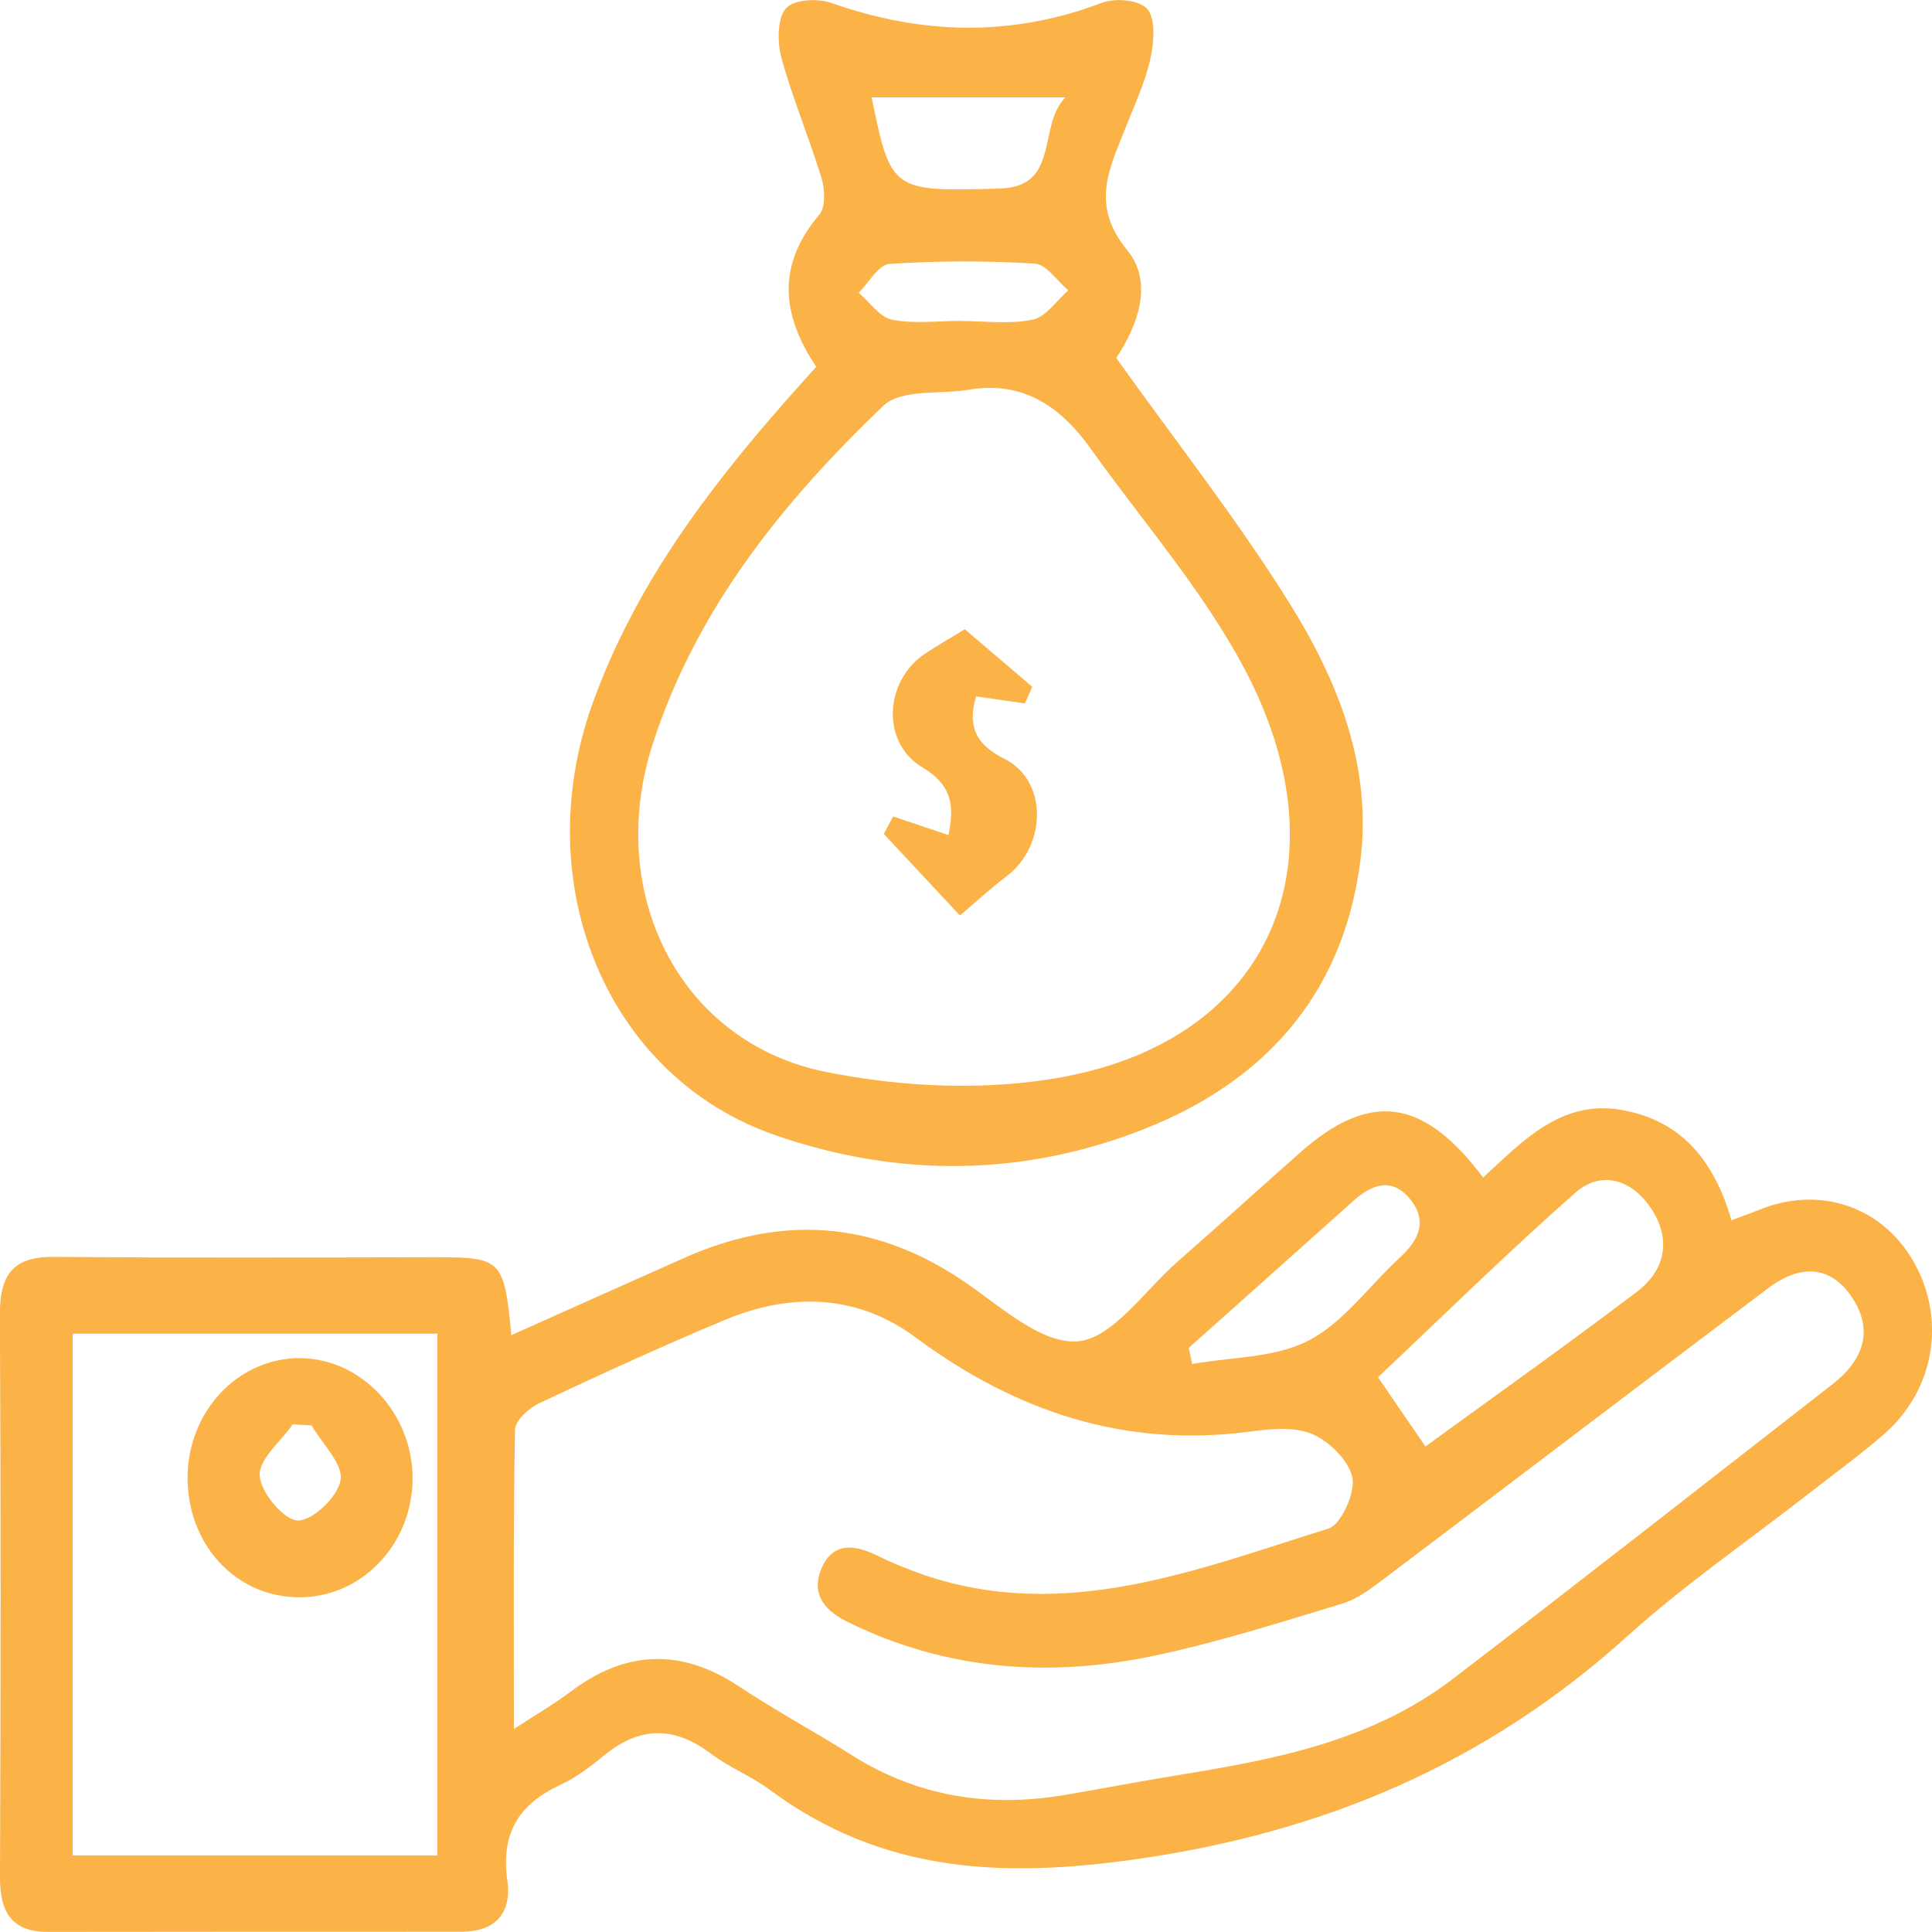
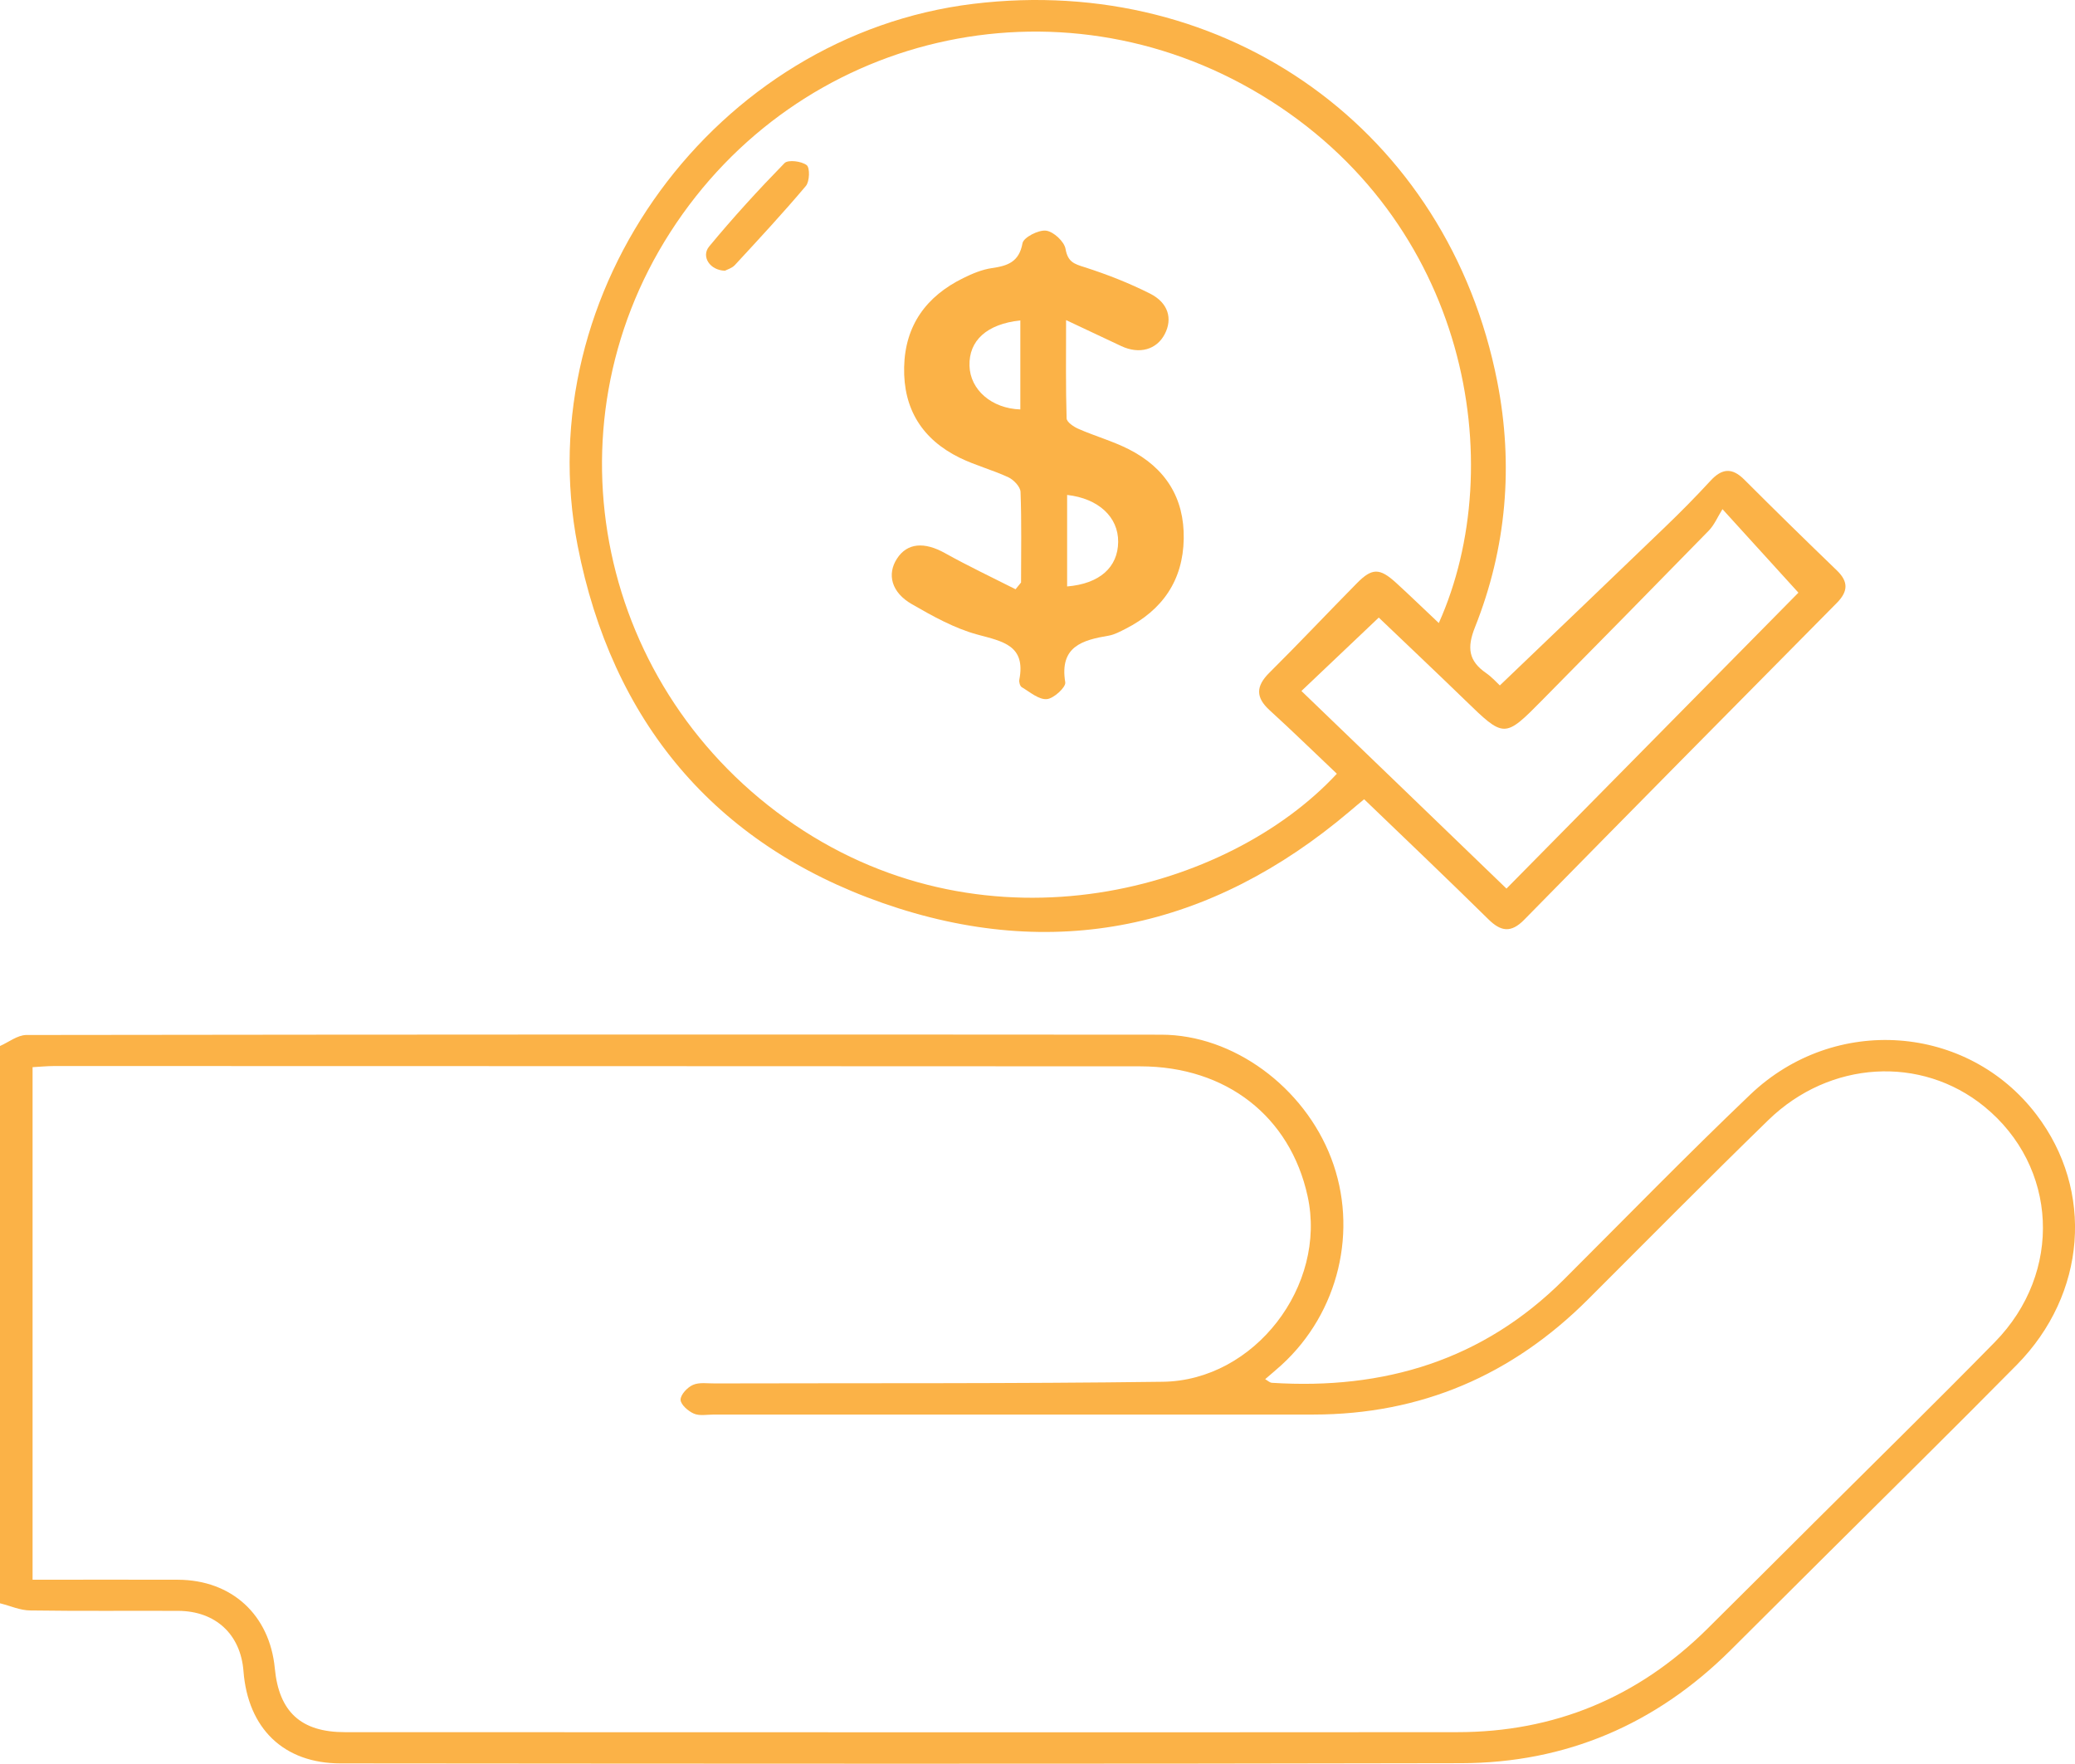
- <svg xmlns="http://www.w3.org/2000/svg" id="Layer_1" data-name="Layer 1" viewBox="0 0 200 200">
+ <svg xmlns="http://www.w3.org/2000/svg" id="Layer_1" data-name="Layer 1" viewBox="0 0 200.01 169.98">
  <defs>
    <style>
      .cls-1 {
        fill: #fbb247;
      }
    </style>
  </defs>
-   <path class="cls-1" d="M52.94,138.21c6.21-2.77,12.08-5.41,17.96-8.02,9.87-4.38,19.35-3.87,28.55,2.24,3.89,2.58,8.16,6.67,12.05,6.43,3.62-.23,6.99-5.27,10.42-8.27,4.25-3.72,8.43-7.53,12.66-11.27,7.19-6.36,12.73-5.72,18.95,2.58,4.06-3.75,8.05-8.04,14.2-7.02,6.15,1.02,9.66,5.07,11.51,11.44,1.04-.39,1.96-.71,2.87-1.08,6.23-2.55,12.72-.37,15.99,5.38,3.4,5.98,2.18,13.29-3.11,17.88-2.41,2.1-5,3.97-7.52,5.94-6.35,4.96-13.01,9.53-19.01,14.94-14.76,13.32-31.61,20.34-50.83,23.08-13.77,1.96-26.28,1.46-37.91-7.16-1.94-1.44-4.24-2.33-6.17-3.79-3.81-2.88-7.38-2.78-11.05,.24-1.4,1.16-2.9,2.28-4.52,3.03-4.14,1.93-6.17,4.86-5.46,9.9,.49,3.49-1.39,5.29-4.72,5.29-14.28,0-28.56,0-42.84,.02-3.59,0-4.97-1.86-4.96-5.62,.08-19.45,.09-38.9-.01-58.35-.02-4.29,1.59-5.94,5.58-5.91,13.24,.12,26.48,.06,39.72,.04,6.59,0,6.92,.3,7.64,8.04Zm.25,40.78c2.44-1.59,4.23-2.63,5.88-3.87,5.74-4.33,11.48-4.5,17.47-.52,3.78,2.51,7.77,4.65,11.6,7.07,6.83,4.33,14.17,5.45,21.92,4.17,3.67-.61,7.33-1.33,11-1.93,10.32-1.68,20.65-3.45,29.39-10.15,13.15-10.07,26.19-20.3,39.27-30.48,3.04-2.37,4.35-5.44,2-8.97-2.35-3.54-5.59-3.28-8.63-.99-13.31,10.01-26.56,20.11-39.85,30.14-1.32,.99-2.72,2.07-4.23,2.53-6.42,1.94-12.84,3.99-19.38,5.38-10.89,2.32-21.6,1.59-31.85-3.45-2.29-1.13-3.89-2.8-2.75-5.53,1.17-2.78,3.41-2.5,5.7-1.39,1.62,.79,3.29,1.48,4.99,2.06,14.58,4.92,28.18-.57,41.82-4.83,1.28-.4,2.79-3.74,2.46-5.28-.4-1.81-2.46-3.81-4.24-4.53-1.95-.79-4.43-.47-6.62-.19-12.72,1.62-23.95-2.06-34.4-9.81-5.98-4.44-12.88-4.63-19.66-1.8-6.5,2.71-12.91,5.66-19.3,8.66-1.04,.49-2.46,1.79-2.47,2.74-.18,10.05-.11,20.1-.11,30.96Zm-7.91-40.93H7.52v54.01H45.28v-54.01Zm102.27,11.69c7.34-5.35,14.71-10.57,21.92-16.04,2.93-2.22,3.6-5.46,1.4-8.69-2.02-2.96-5.15-3.88-7.79-1.55-7.01,6.17-13.7,12.76-20.43,19.1,1.79,2.62,3.25,4.75,4.91,7.17Zm-24.49-10.21c.12,.55,.24,1.11,.36,1.66,4.05-.73,8.5-.6,12.05-2.43,3.6-1.85,6.28-5.68,9.43-8.57,1.94-1.78,2.95-3.78,1.06-6.08-1.87-2.28-3.94-1.53-5.87,.2-5.67,5.09-11.36,10.15-17.04,15.22Z" />
-   <path class="cls-1" d="M84.5,37.98c-3.76-5.63-3.97-10.72,.34-15.79,.63-.74,.56-2.6,.21-3.73-1.28-4.2-3-8.25-4.16-12.48-.44-1.59-.43-4.12,.47-5.11,.87-.96,3.31-1.06,4.75-.55,9.36,3.29,18.6,3.52,27.96-.03,1.4-.53,3.9-.31,4.72,.67,.86,1.03,.67,3.48,.29,5.15-.54,2.43-1.63,4.73-2.54,7.06-1.66,4.25-3.74,7.99,.16,12.74,2.85,3.47,.89,8.09-1.15,11.15,6.14,8.59,12.43,16.59,17.83,25.21,5.07,8.08,8.78,17.09,7.4,27.18-1.9,13.9-10.23,22.57-22.07,27.32-12.62,5.06-25.7,5.18-38.49,.73-17.36-6.03-25.61-25.92-18.88-44.67,4.32-12.02,11.71-21.88,19.86-31.17,1.01-1.15,2.03-2.28,3.29-3.68Zm15.75,2.37c-3,.5-6.96-.12-8.85,1.69-10.2,9.79-19.21,20.78-23.8,34.88-5.05,15.51,2.76,31,17.87,34.04,8,1.61,16.69,2,24.67,.51,21.4-4,29.34-22.18,18.67-42.27-4.33-8.15-10.51-15.19-15.87-22.71-3.17-4.45-7.09-7.11-12.69-6.14Zm-10.02-30.27c1.99,9.71,2.09,9.77,13.27,9.44,6.3-.19,3.86-6.47,6.79-9.44h-20.06Zm9.16,23.15c2.51,0,5.09,.36,7.52-.14,1.36-.28,2.46-1.97,3.68-3.03-1.15-.97-2.26-2.7-3.46-2.77-5.01-.31-10.06-.3-15.06,.03-1.12,.07-2.13,1.94-3.18,2.99,1.14,.97,2.18,2.53,3.45,2.78,2.29,.46,4.71,.13,7.07,.13Z" />
-   <path class="cls-1" d="M31.08,140.6c6.3,.03,11.6,5.66,11.63,12.36,.03,6.94-5.37,12.54-11.97,12.39-6.47-.14-11.4-5.59-11.32-12.52,.08-6.81,5.28-12.27,11.66-12.24Zm1.19,6.96c-.66-.04-1.31-.08-1.97-.11-1.24,1.77-3.52,3.62-3.42,5.3,.11,1.75,2.5,4.61,3.94,4.65,1.55,.04,4.17-2.47,4.44-4.2,.26-1.66-1.9-3.74-3-5.63Z" />
-   <path class="cls-1" d="M99.88,65.14c2.25,1.92,4.62,3.94,6.98,5.96l-.76,1.72c-1.64-.24-3.28-.47-5.06-.73-.78,2.72-.39,4.81,2.96,6.48,4.49,2.24,4.36,9.01,.2,12.14-1.65,1.24-3.18,2.67-4.83,4.06-2.49-2.66-5.18-5.55-7.88-8.44,.32-.6,.65-1.21,.97-1.81,1.85,.62,3.71,1.25,5.74,1.93,.43-2.53,.75-4.95-2.72-7.02-4.32-2.58-3.91-8.98,.29-11.77,1.24-.82,2.52-1.55,4.1-2.52Z" />
+   <path class="cls-1" d="M0,100.81c.84-.37,1.68-1.05,2.53-1.06,36.46-.05,72.92-.06,109.39-.03,6.97,0,13.77,5.05,16.39,11.89,2.65,6.92,.74,14.9-4.78,19.94-.48,.44-.98,.85-1.58,1.37,.26,.15,.45,.34,.65,.35,10.8,.69,20.33-2.16,28.12-9.93,5.98-5.97,11.88-12.02,17.99-17.85,8.14-7.76,20.95-6.78,27.58,1.93,5.58,7.32,4.84,17.29-1.89,24.12-6.12,6.2-12.33,12.31-18.5,18.45-3.04,3.03-6.08,6.06-9.12,9.08-7.17,7.12-15.85,10.84-25.93,10.86-36.01,.08-72.01,.05-108.02,.02-5.49,0-8.93-3.37-9.36-8.88-.27-3.55-2.68-5.8-6.28-5.82-4.75-.02-9.51,.03-14.26-.04-.98,0-1.95-.45-2.93-.69v-53.71Zm3.15,51.44c4.79,0,9.4-.02,14,0,5.19,.02,8.85,3.39,9.34,8.55,.4,4.18,2.52,6.14,6.75,6.14,35.74,0,71.49,.03,107.23,0,9.35,0,17.4-3.34,24.06-9.92,3.51-3.47,7-6.97,10.5-10.45,5.75-5.73,11.56-11.42,17.25-17.22,6.59-6.72,6.08-16.93-1.02-22.71-6.07-4.94-14.88-4.45-20.8,1.3-5.87,5.71-11.63,11.54-17.42,17.32-7.3,7.28-16.06,11.06-26.43,11.07h-57.8c-.65,0-1.38,.15-1.93-.09-.55-.24-1.27-.87-1.28-1.34,0-.49,.66-1.2,1.2-1.43,.61-.27,1.4-.13,2.12-.14,14.39-.04,28.78,.03,43.16-.16,8.85-.11,15.85-9.27,13.96-17.89-1.68-7.68-7.84-12.5-16.11-12.51-34.9-.02-69.8-.02-104.69-.03-.68,0-1.37,.07-2.1,.11v49.41h.01Z" />
+   <path class="cls-1" d="M144.56,66.07c5.44-5.21,10.7-10.23,15.94-15.28,1.5-1.44,2.96-2.92,4.37-4.45,1.11-1.21,2.09-1.3,3.28-.1,2.94,2.94,5.91,5.85,8.91,8.74,1.14,1.1,1.07,2.04-.02,3.14-10.06,10.16-20.11,20.33-30.13,30.53-1.26,1.28-2.24,1.14-3.45-.06-3.93-3.87-7.93-7.68-11.97-11.56-.52,.43-.97,.8-1.41,1.18-13.35,11.3-28.52,14.59-45,8.82-16.26-5.7-26.1-17.56-29.4-34.43C50.88,28.01,68.98,3.39,93.82,.37c24.49-2.98,45.77,12.29,50.5,36.4,1.58,8.05,.9,16.04-2.15,23.69-.78,1.96-.62,3.24,1.08,4.41,.57,.4,1.05,.94,1.32,1.19h-.01Zm-5.87-6.03c6.84-15.27,2.88-38.82-17.13-50.89-19.59-11.82-44.61-5.98-56.95,13.23-12.24,19.05-6.94,44.26,11.98,57.11,18.81,12.77,41.83,6.34,52.27-4.92-2.15-2.03-4.28-4.12-6.48-6.12-1.36-1.24-1.33-2.31-.04-3.6,2.86-2.84,5.62-5.77,8.45-8.64,1.46-1.48,2.19-1.49,3.78-.04,1.34,1.22,2.64,2.49,4.12,3.88h0Zm-13.24,6.56c6.63,6.38,13.11,12.62,19.76,19.04,9.64-9.77,19.11-19.37,28.14-28.52-2.4-2.64-4.61-5.07-7.32-8.05-.48,.77-.79,1.53-1.33,2.08-5.31,5.44-10.65,10.86-15.99,16.27-3.71,3.76-3.7,3.74-7.55,0-2.78-2.7-5.61-5.36-8.26-7.9-2.5,2.38-4.85,4.6-7.45,7.07h0Z" />
+   <path class="cls-1" d="M98.42,56.13c0-2.91,.06-5.82-.05-8.72-.02-.5-.66-1.17-1.17-1.41-1.52-.71-3.18-1.14-4.69-1.88-3.61-1.77-5.45-4.7-5.36-8.74,.09-4.03,2.14-6.83,5.7-8.58,.87-.43,1.8-.82,2.75-.96,1.52-.22,2.63-.58,2.96-2.4,.1-.56,1.54-1.3,2.27-1.21,.72,.09,1.76,1.05,1.88,1.77,.22,1.25,.83,1.44,1.86,1.76,2.15,.69,4.27,1.52,6.29,2.54,1.76,.89,2.18,2.42,1.41,3.9-.78,1.5-2.44,1.97-4.18,1.16-1.63-.76-3.25-1.53-5.33-2.51,0,3.47-.04,6.48,.05,9.47,.01,.36,.69,.82,1.16,1.02,1.6,.7,3.31,1.18,4.86,1.97,3.49,1.78,5.34,4.66,5.27,8.62-.07,4.01-2.05,6.86-5.6,8.67-.52,.26-1.06,.56-1.62,.66-2.56,.43-4.77,1.05-4.2,4.5,.08,.47-1.12,1.57-1.78,1.62-.78,.06-1.63-.69-2.41-1.15-.17-.1-.28-.49-.24-.71,.65-3.32-1.58-3.7-4.03-4.36-2.21-.6-4.31-1.77-6.32-2.93-1.98-1.13-2.42-2.88-1.44-4.39,.99-1.53,2.64-1.64,4.63-.53,2.22,1.24,4.53,2.33,6.8,3.48,.18-.22,.36-.43,.53-.65h0Zm4.44,.39c3.14-.26,4.9-1.85,4.92-4.3,.02-2.39-1.9-4.18-4.92-4.52v8.82Zm-4.51-25.64c-3.24,.35-4.97,1.95-4.9,4.37,.06,2.31,2.13,4.12,4.9,4.21,0,0,0-8.58,0-8.58Z" />
+   <path class="cls-1" d="M69.87,26.09c-1.45-.04-2.31-1.38-1.51-2.34,2.3-2.78,4.74-5.45,7.26-8.03,.34-.35,1.64-.19,2.14,.2,.32,.25,.28,1.57-.08,2-2.2,2.61-4.53,5.12-6.85,7.63-.28,.3-.75,.43-.95,.54h-.01Z" />
</svg>
